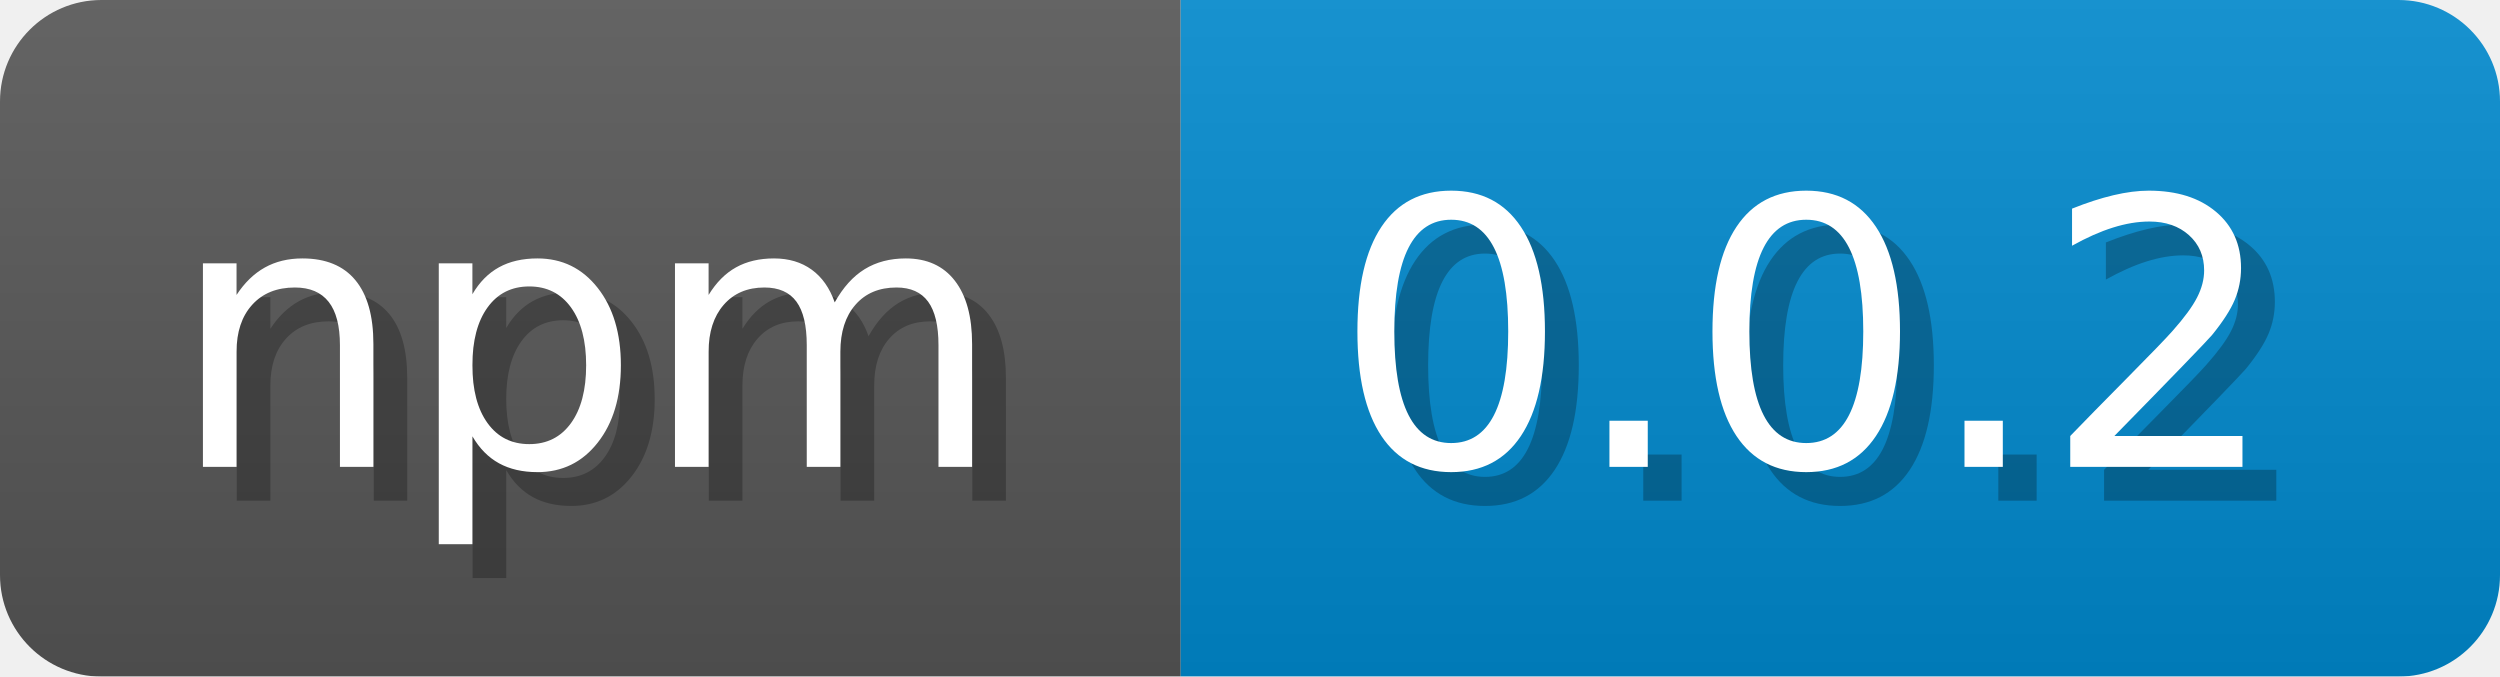
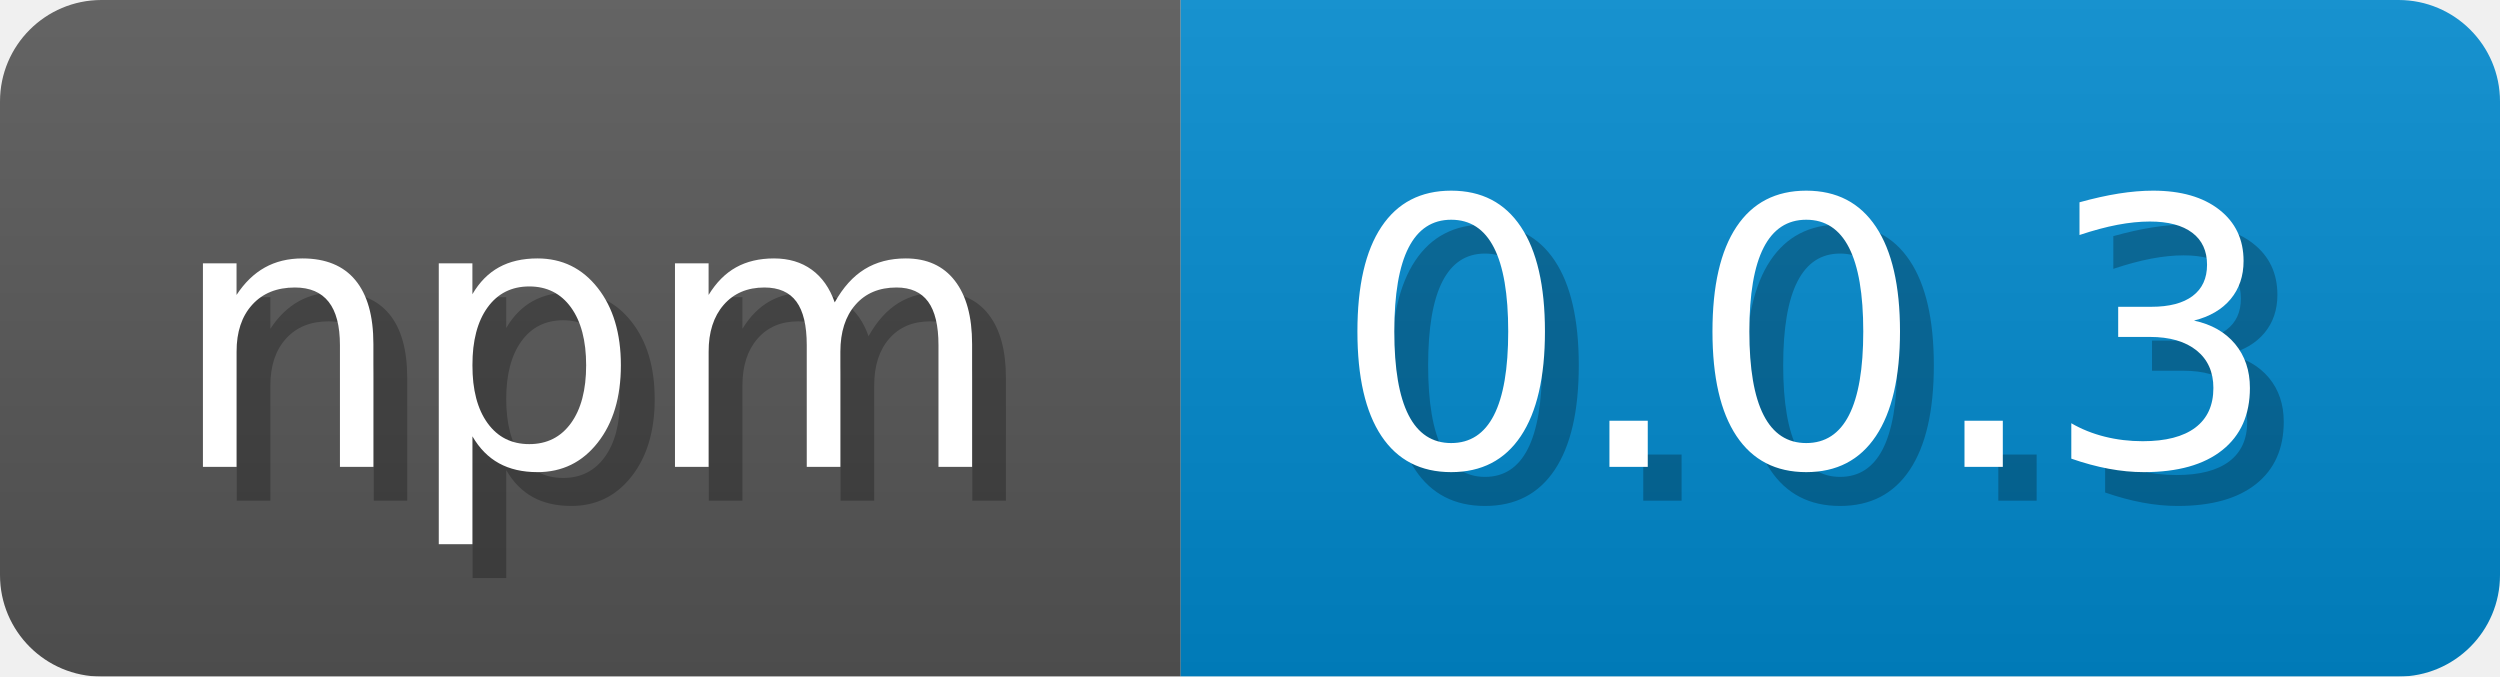
- <svg xmlns="http://www.w3.org/2000/svg" width="73.9" height="20" viewBox="0 0 739 200" role="img" aria-label="npm: 0.0.2">
+ <svg xmlns="http://www.w3.org/2000/svg" width="73.9" height="20" viewBox="0 0 739 200" role="img" aria-label="npm: 0.0.3">
  <linearGradient id="a" x2="0" y2="100%">
    <stop offset="0" stop-opacity=".1" stop-color="#EEE" />
    <stop offset="1" stop-opacity=".1" />
  </linearGradient>
  <mask id="m">
    <rect width="739" height="200" rx="30" fill="#FFF" />
  </mask>
  <g mask="url(#m)">
    <rect width="349" height="200" fill="#555" />
    <rect width="390" height="200" fill="#08C" x="349" />
    <rect width="739" height="200" fill="url(#a)" />
  </g>
  <g aria-hidden="true" fill="#fff" text-anchor="start" font-family="Verdana,DejaVu Sans,sans-serif" font-size="110">
    <text x="60" y="148" textLength="249" fill="#000" opacity="0.25">npm</text>
    <text x="50" y="138" textLength="249">npm</text>
-     <text x="404" y="148" textLength="290" fill="#000" opacity="0.25">0.0.2</text>
-     <text x="394" y="138" textLength="290">0.0.2</text>
+     <text x="404" y="148" textLength="290" fill="#000" opacity="0.25">0.0.3</text>
+     <text x="394" y="138" textLength="290">0.0.3</text>
  </g>
</svg>
